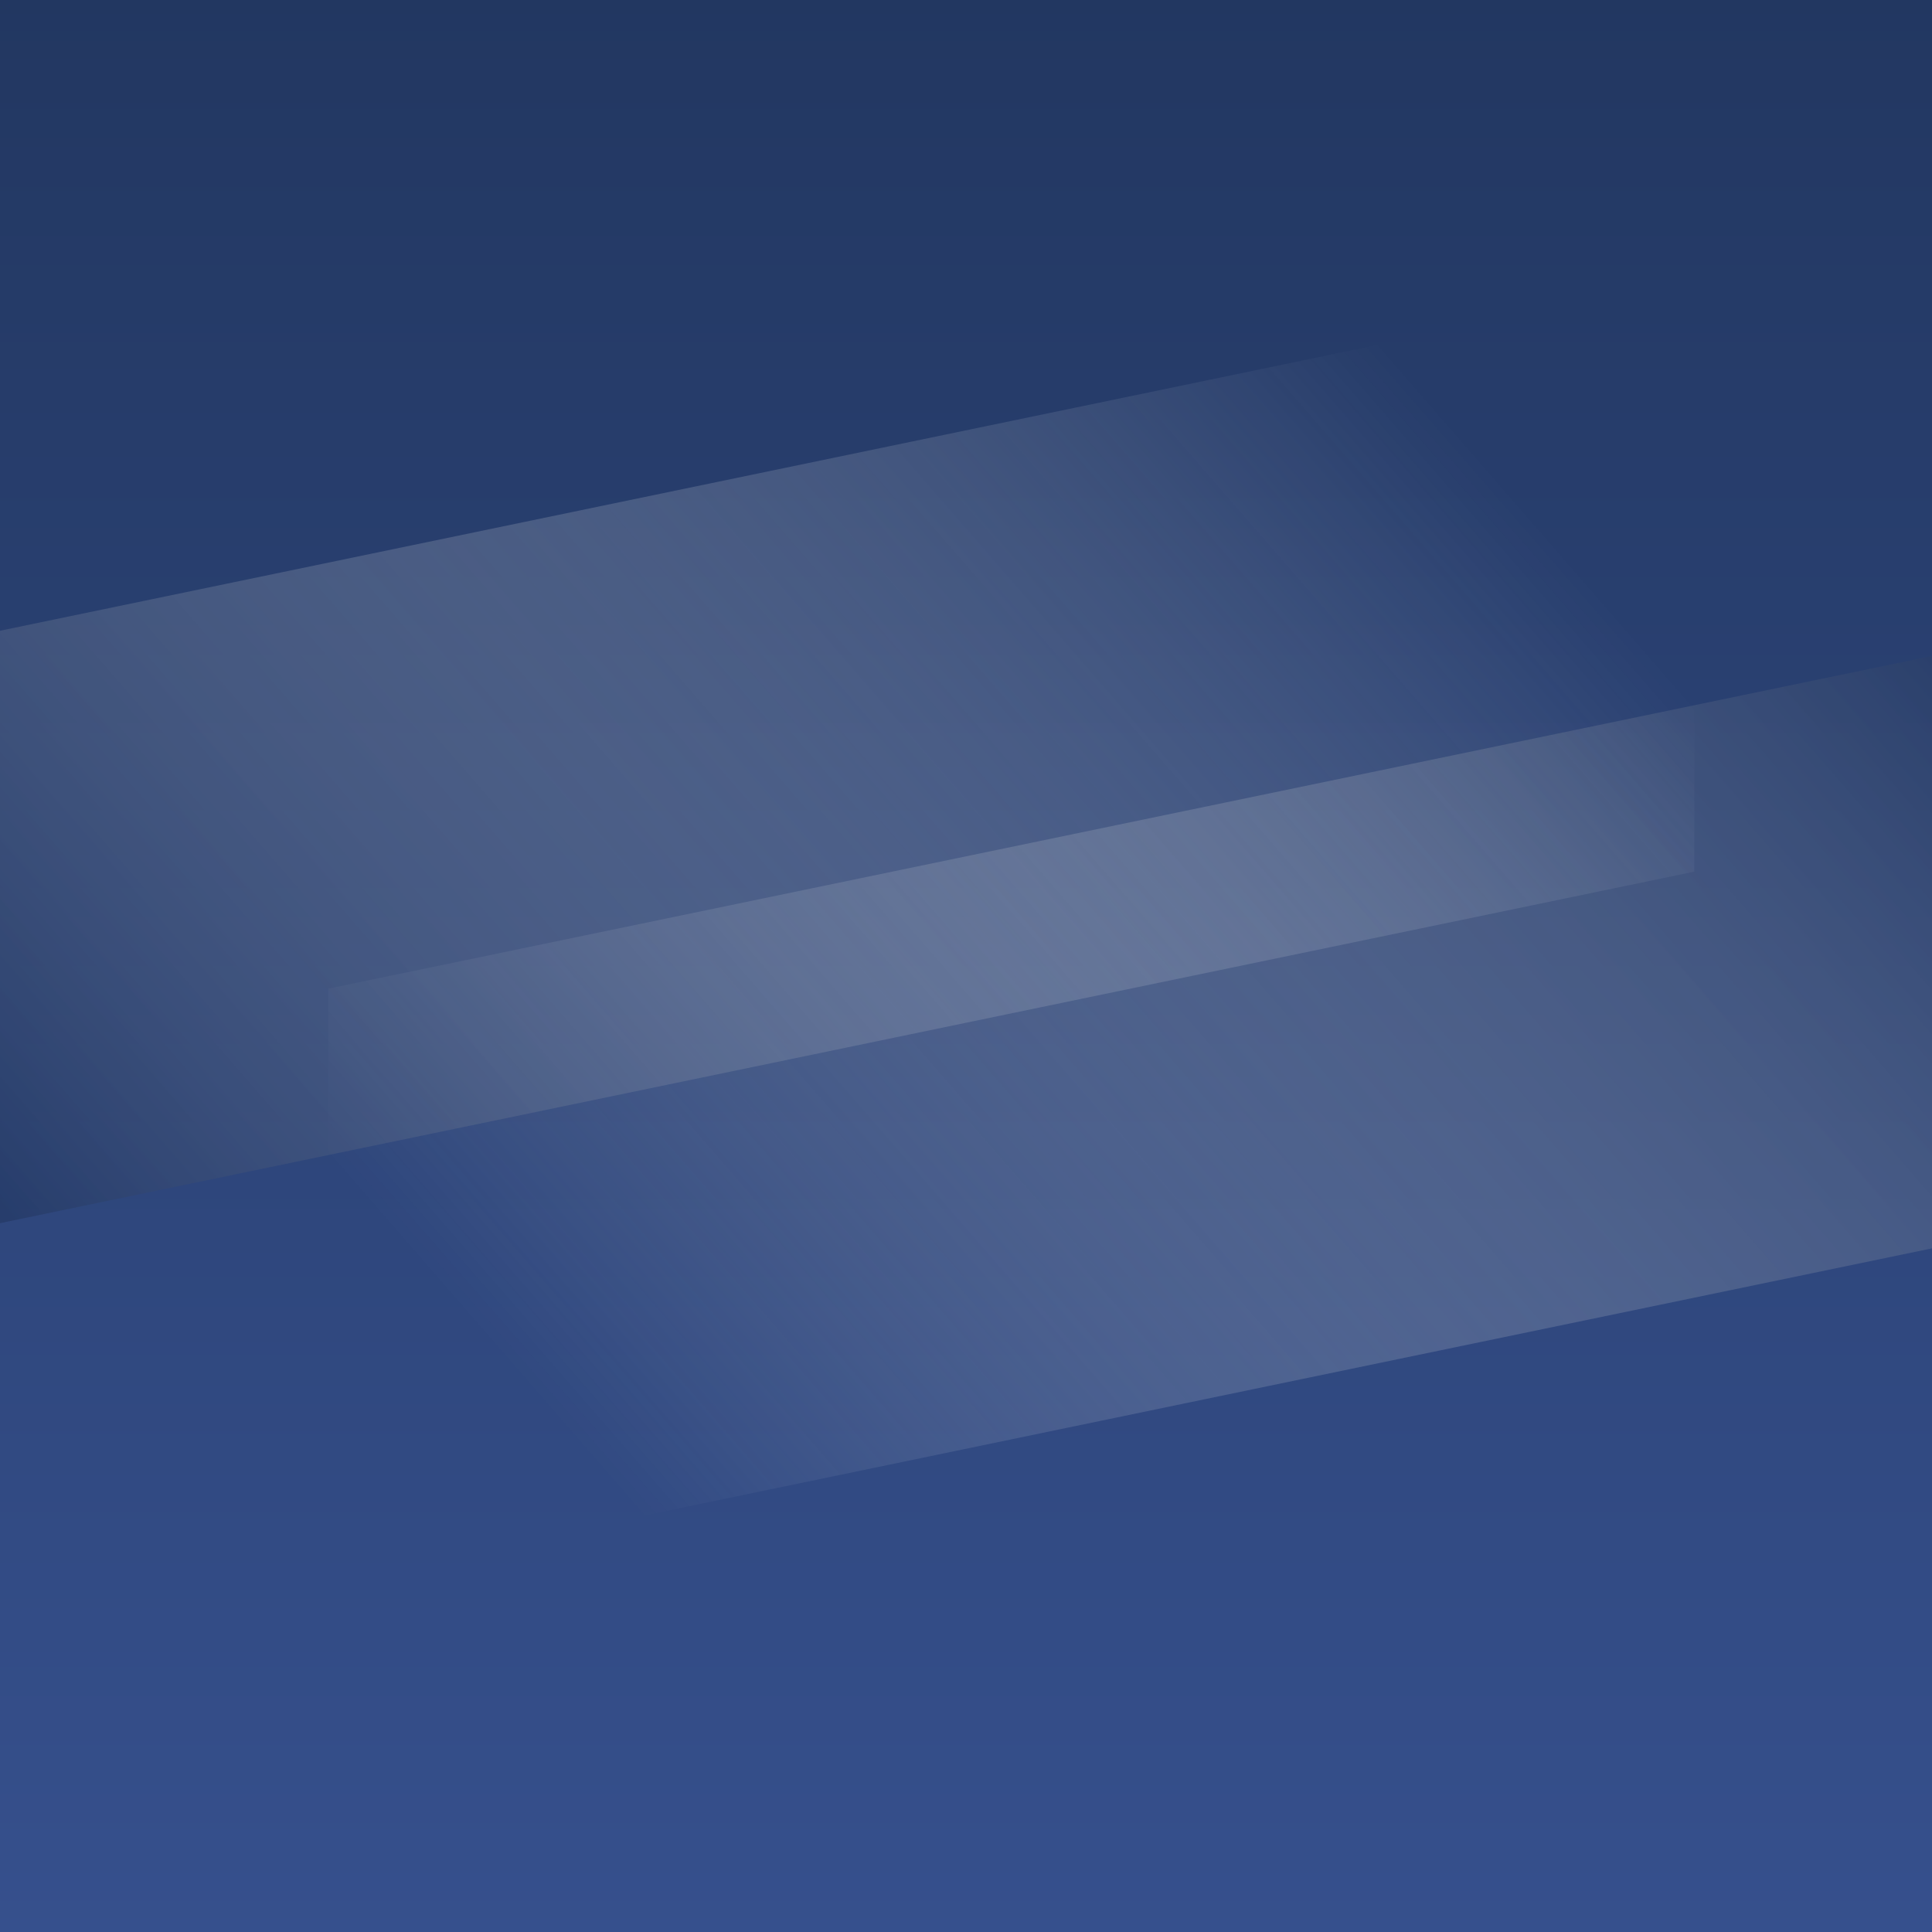
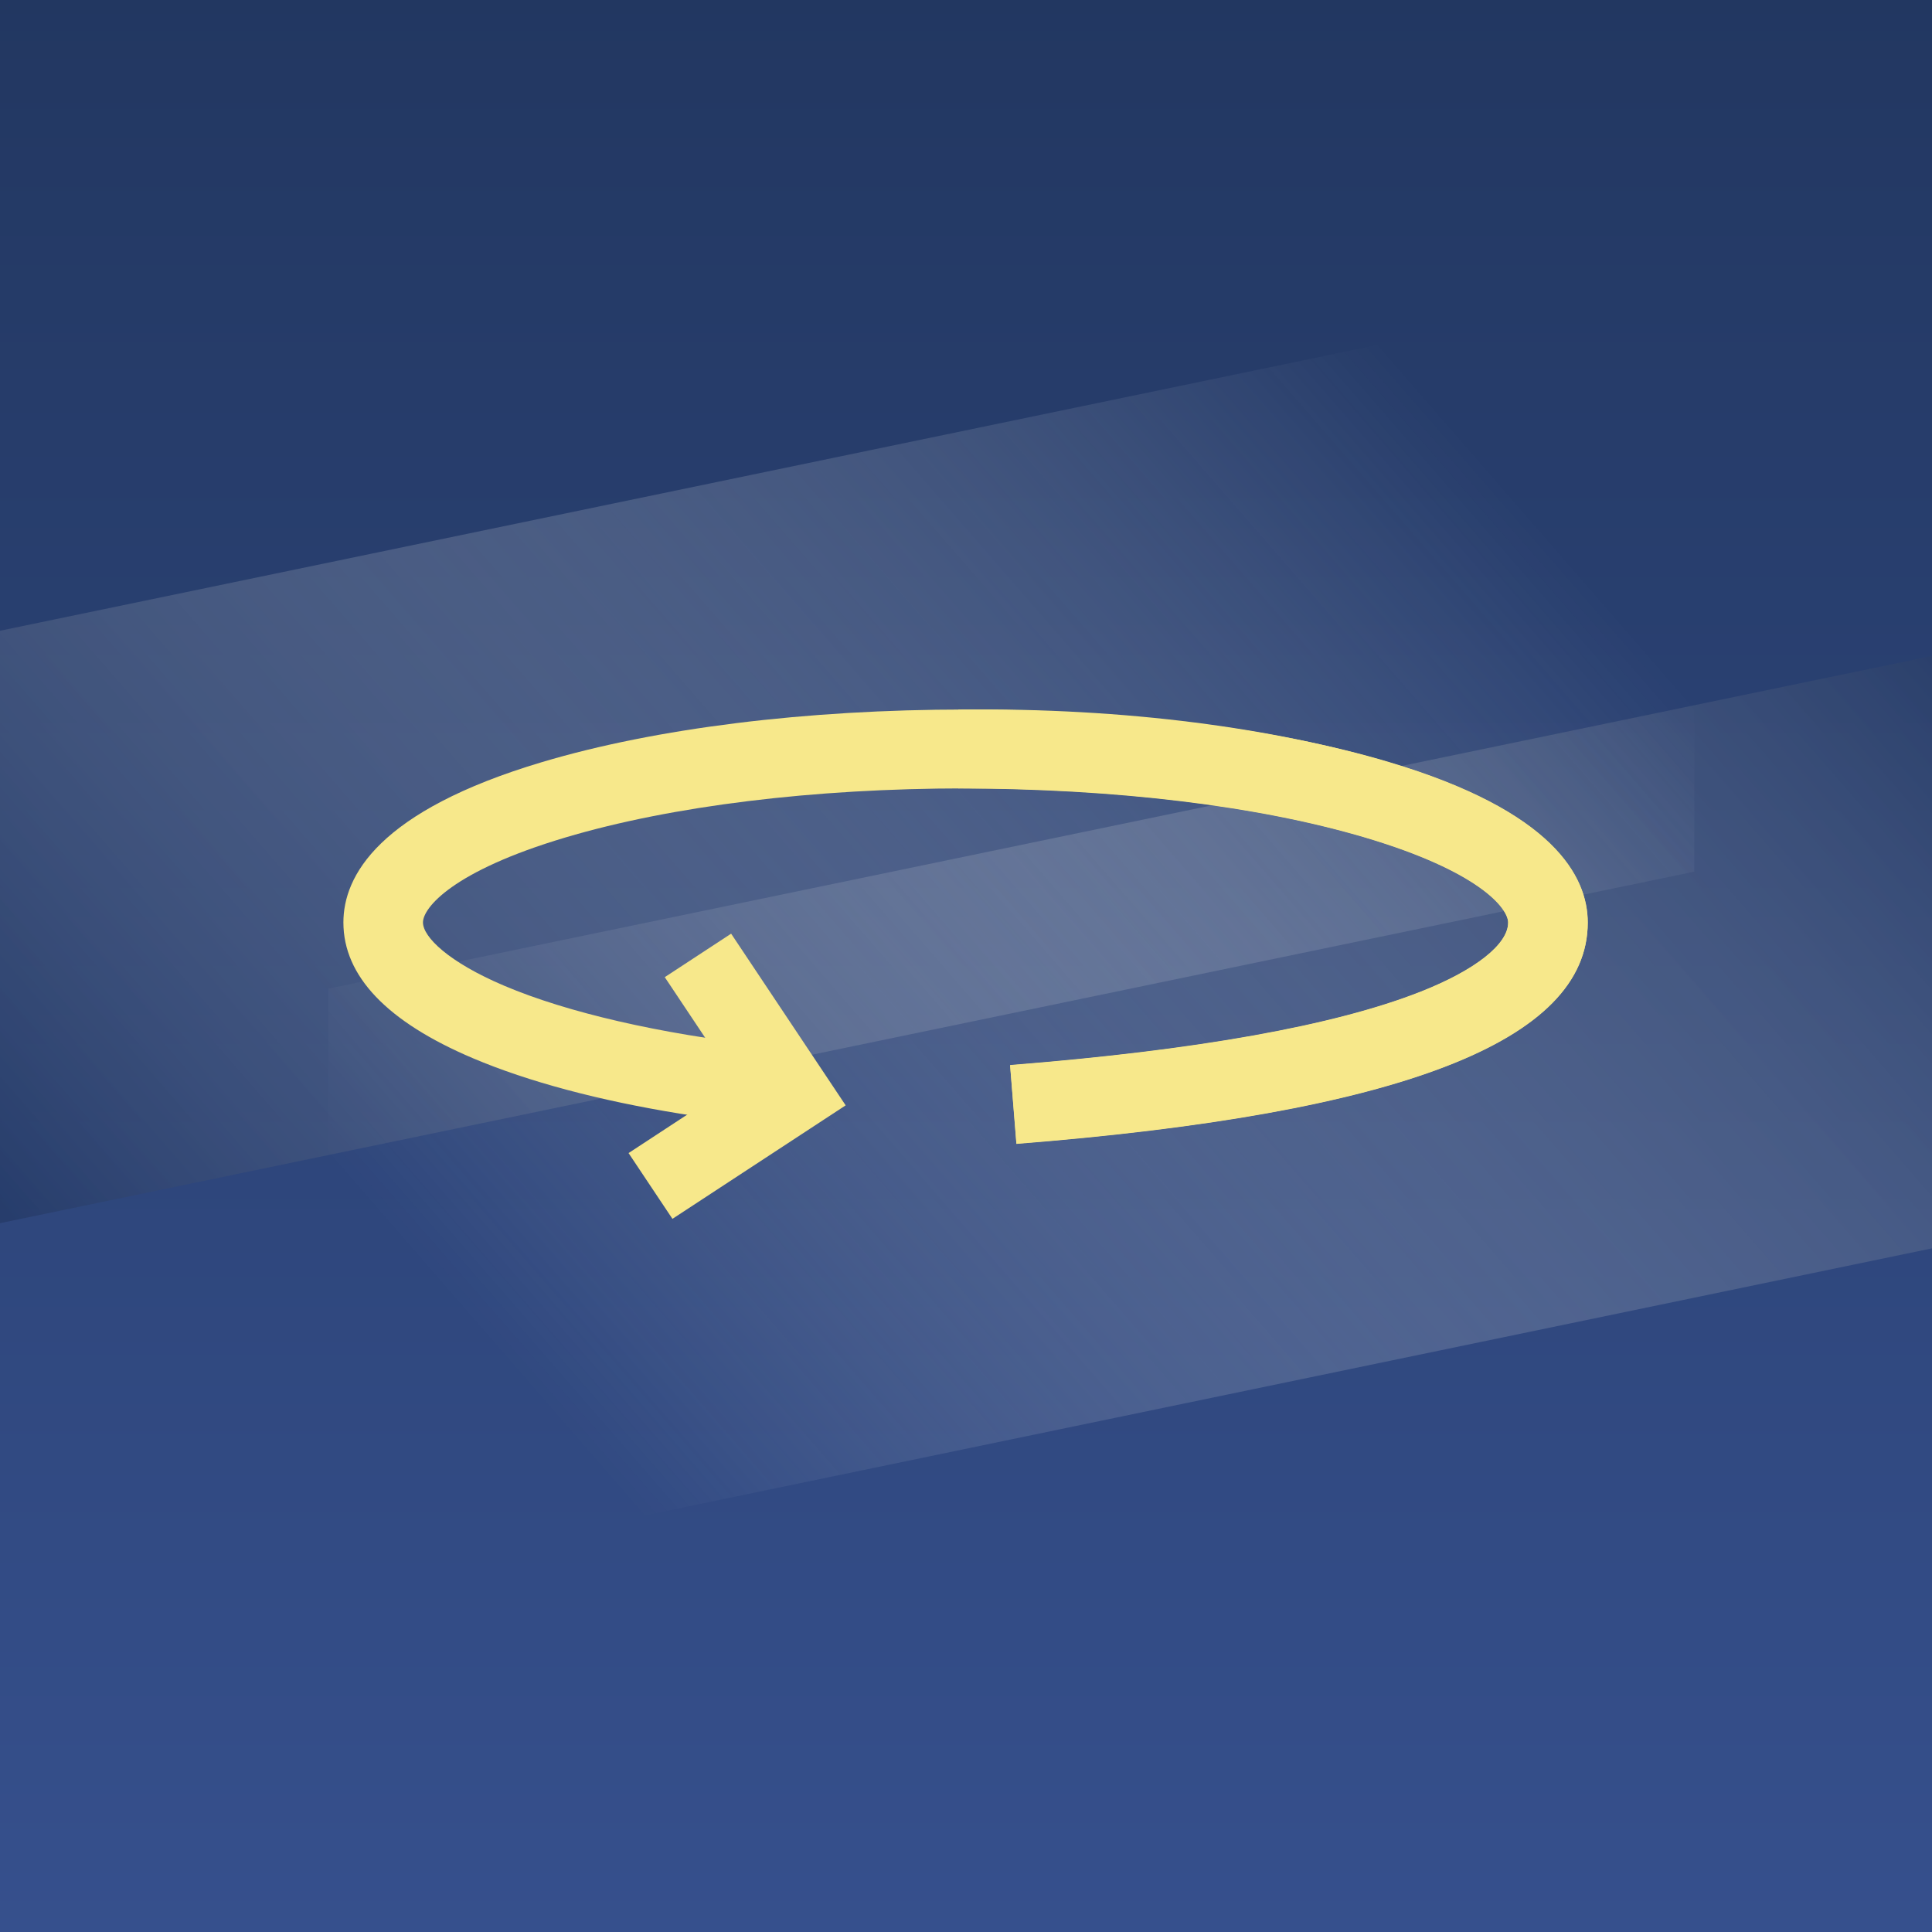
- <svg xmlns="http://www.w3.org/2000/svg" viewBox="4368 4901 512 512">
+ <svg xmlns="http://www.w3.org/2000/svg" viewBox="4368 5540 512 512">
  <defs>
-     <style>.a{clip-path:url(#e);}.b{fill:url(#b);}.c{fill:url(#a);}</style>
-     <linearGradient id="a" x2="0" y2="1" gradientUnits="objectBoundingBox">
+     <style>
+       .cls-1 {
+         clip-path: url(#clip-icon-ix360_4);
+       }
+ 
+       .cls-2 {
+         fill: url(#linear-gradient-2);
+       }
+ 
+       .cls-3 {
+         fill: #f7e88b;
+       }
+ 
+       .cls-4 {
+         fill: url(#linear-gradient);
+       }
+     </style>
+     <linearGradient id="linear-gradient" x2="0" y2="1" gradientUnits="objectBoundingBox">
      <stop offset="0" stop-color="#223761" />
      <stop offset="1" stop-color="#36508d" />
    </linearGradient>
-     <linearGradient id="b" x1="0.035" y1="0.644" x2="1" y2="0.192" gradientUnits="objectBoundingBox">
+     <linearGradient id="linear-gradient-2" x1="0.035" y1="0.644" x2="1" y2="0.192" gradientUnits="objectBoundingBox">
      <stop offset="0" stop-color="#fff" stop-opacity="0" />
      <stop offset="1" stop-color="#233863" stop-opacity="0.651" />
    </linearGradient>
-     <clipPath id="e">
-       <rect x="4368" y="4901" width="512" height="512" />
+     <clipPath id="clip-icon-ix360_4">
+       <rect x="4368" y="5540" width="512" height="512" />
    </clipPath>
  </defs>
-   <g id="d" class="a">
-     <rect class="c" x="4368" y="4901" width="512" height="512" />
-     <path class="b" d="M0,0,482-100V57L0,157Z" transform="translate(4455 5163)" />
-     <path class="b" d="M0,0,482-100V57L0,157Z" transform="translate(4817 5132) rotate(180)" />
+   <g id="icon-ix360_4" data-name="icon-ix360 – 4" class="cls-1">
+     <rect class="cls-4" x="4368" y="5540" width="512" height="512" />
+     <path id="Path_1003" data-name="Path 1003" class="cls-2" d="M0,0,482-100V57L0,157Z" transform="translate(4455 5802)" />
+     <path id="Path_1004" data-name="Path 1004" class="cls-2" d="M0,0,482-100V57L0,157Z" transform="translate(4817 5771) rotate(180)" />
+     <g id="_360-degrees" data-name="360-degrees" transform="translate(4398.5 5549.682)">
+       <path id="Path_1010" data-name="Path 1010" class="cls-3" d="M238.875,306.711,237.2,285.88c49.336-3.9,85.94-10.443,108.8-19.457,14.521-5.727,23.19-12.58,23.19-18.331,0-3.9-7.879-13.62-37.7-22.5-28.194-8.4-65.875-13.023-106.1-13.023s-77.909,4.625-106.1,13.023c-29.819,8.883-37.7,18.6-37.7,22.5,0,3.806,6.668,10.474,21.565,16.791,16.715,7.088,41.1,12.707,68.663,15.825l-2.39,20.763c-6.653-.752-13.1-1.634-19.562-2.678-21.512-3.475-40.368-8.49-55.005-14.7-22.8-9.666-34.356-21.78-34.356-36,0-12.233,9.145-29.538,52.714-42.516,30.109-8.968,69.946-13.908,112.172-13.908s82.063,4.939,112.171,13.908c43.569,12.978,52.715,30.283,52.715,42.516C390.272,279.491,340.75,298.666,238.875,306.711Z" transform="translate(0 -13.319)" />
+       <path id="Path_1011" data-name="Path 1011" class="cls-3" d="M367.8,205.642c-30.108-8.968-69.091-14.486-114.069-13.978v20.9c42.125.069,79.807,4.7,108,13.093,29.819,8.882,37.7,18.6,37.7,22.5,0,5.751-8.669,12.6-23.19,18.331-22.857,9.014-59.461,15.56-108.8,19.457l1.675,20.832c101.875-8.046,151.4-27.22,151.4-58.62C420.517,235.925,411.372,218.62,367.8,205.642Z" transform="translate(-30.259 -13.313)" />
+       <path id="Path_1012" data-name="Path 1012" class="cls-3" d="M161.735,338.306l-11.629-17.432,28.316-18.556L159.7,274.254l17.588-11.526,30.352,45.5Z" transform="translate(-14.032 -24.98)" />
+     </g>
  </g>
</svg>
